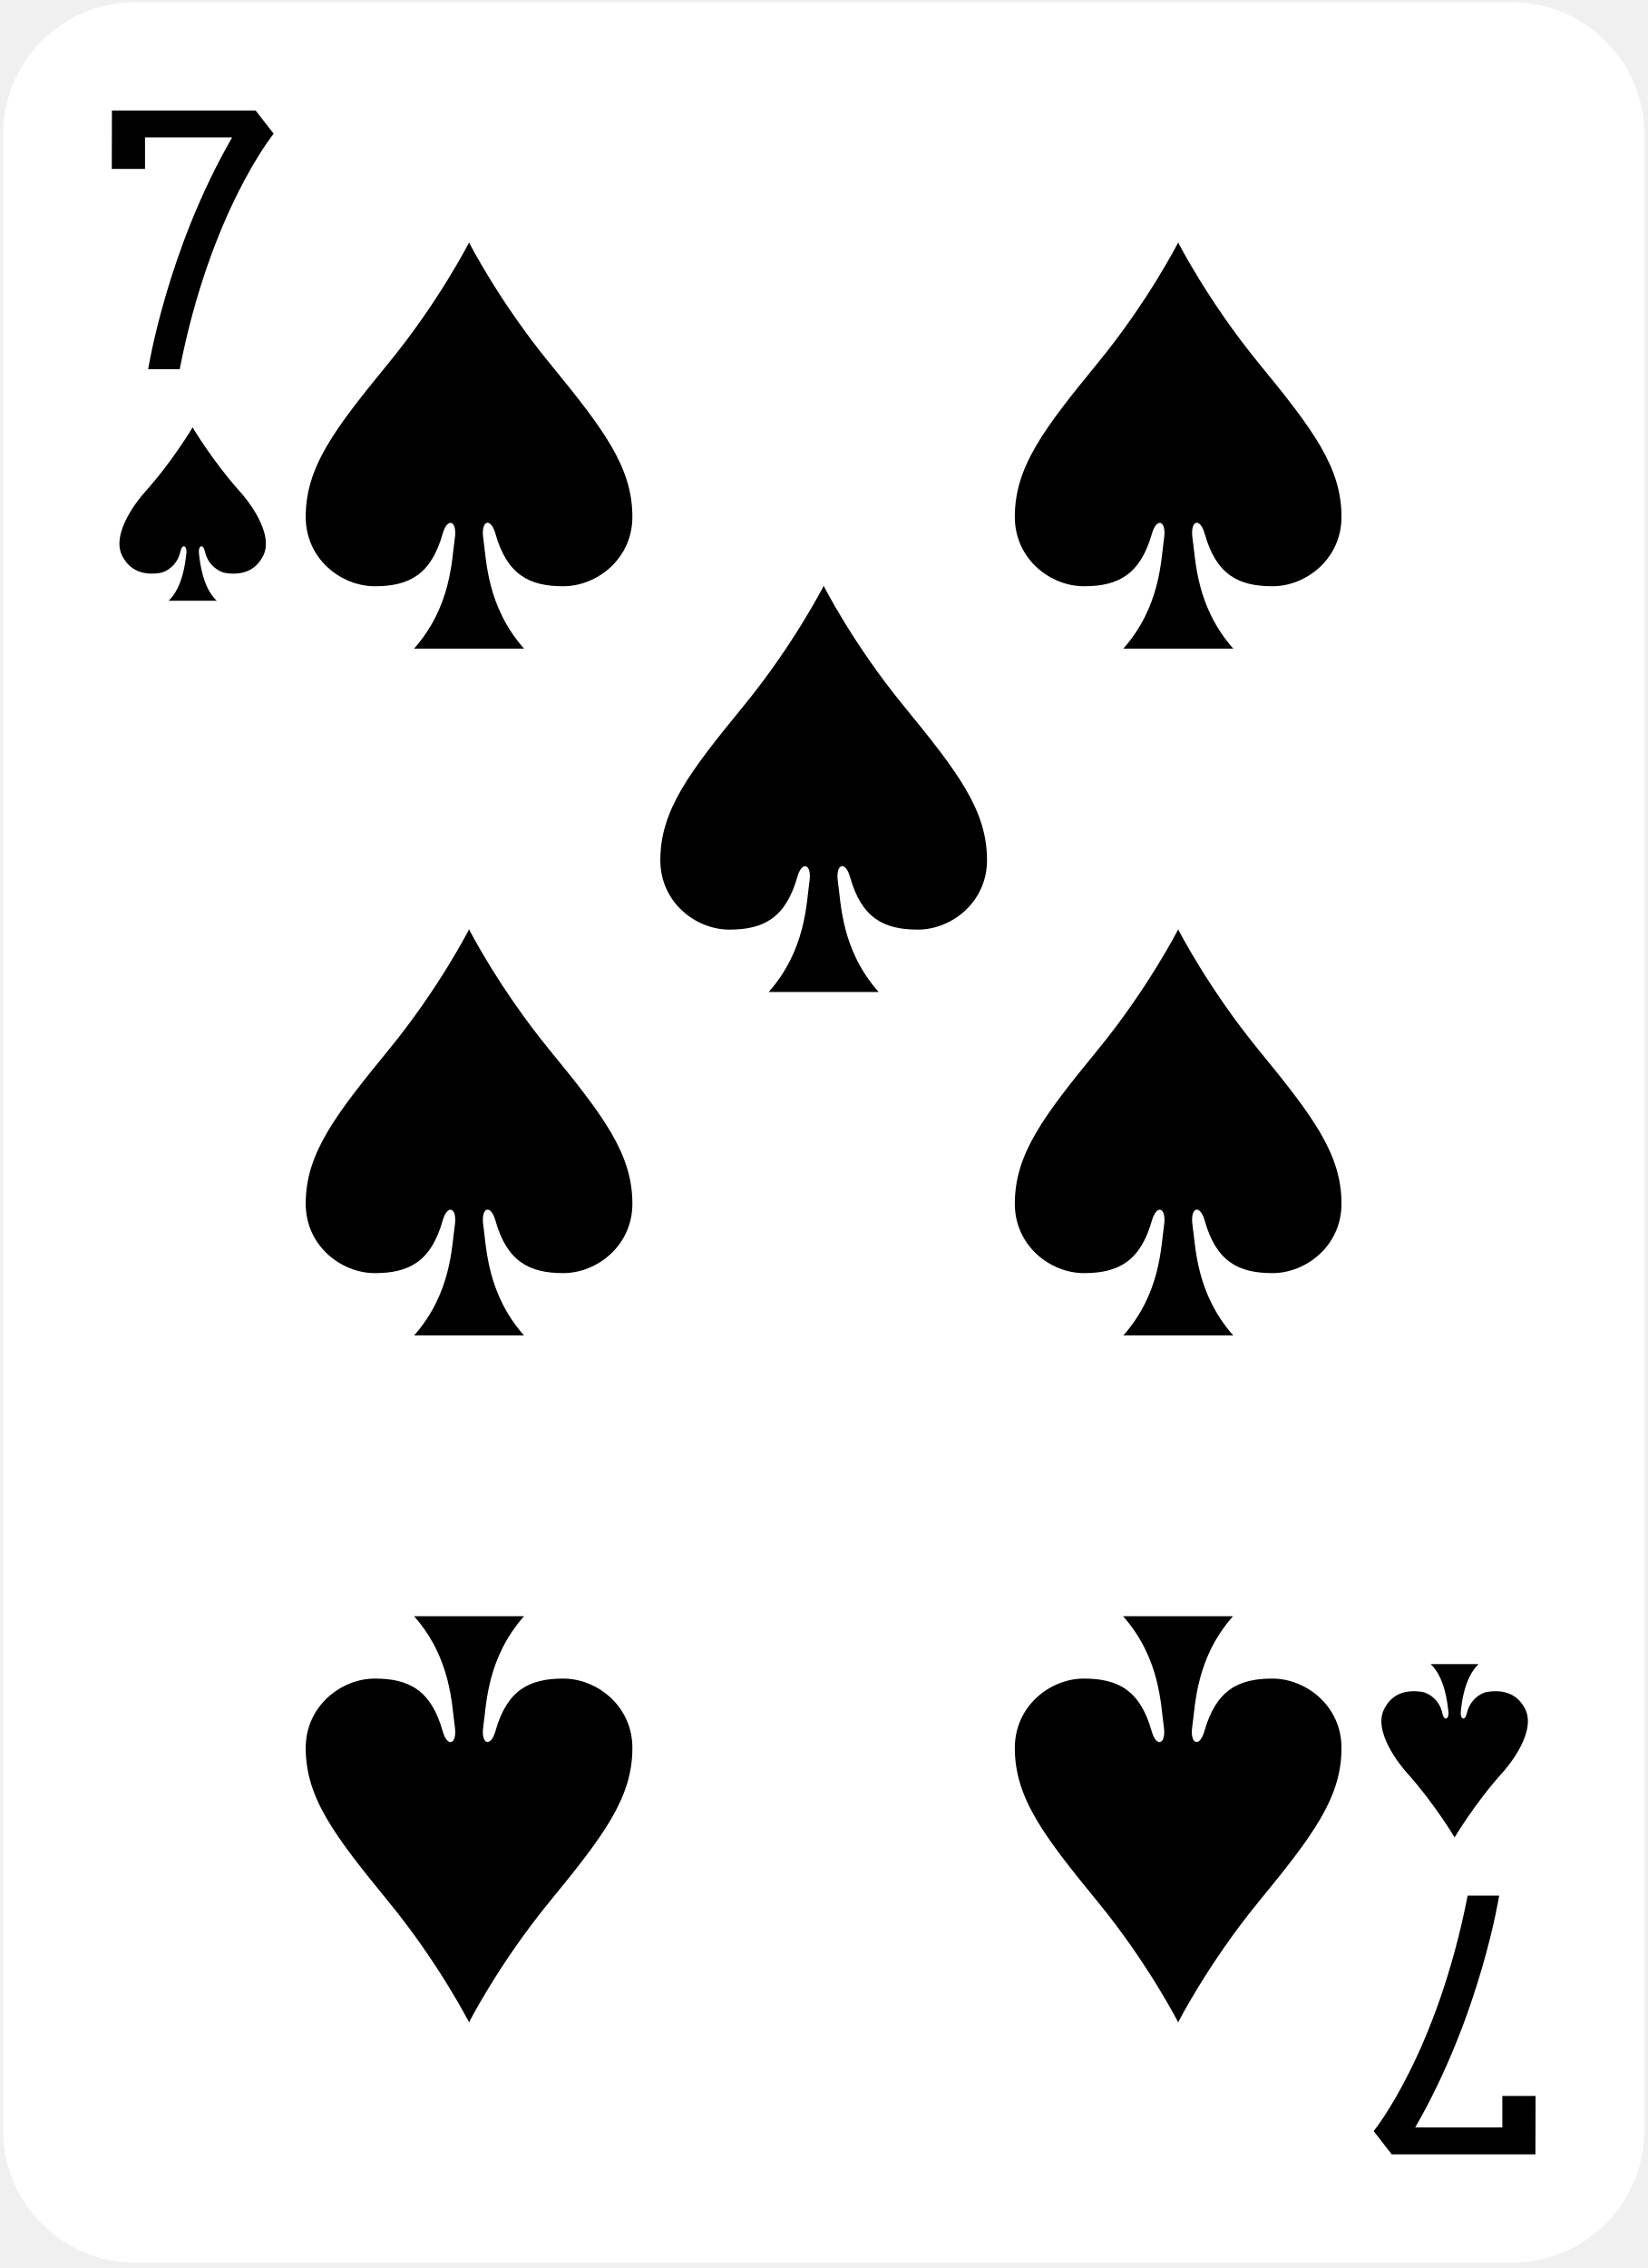
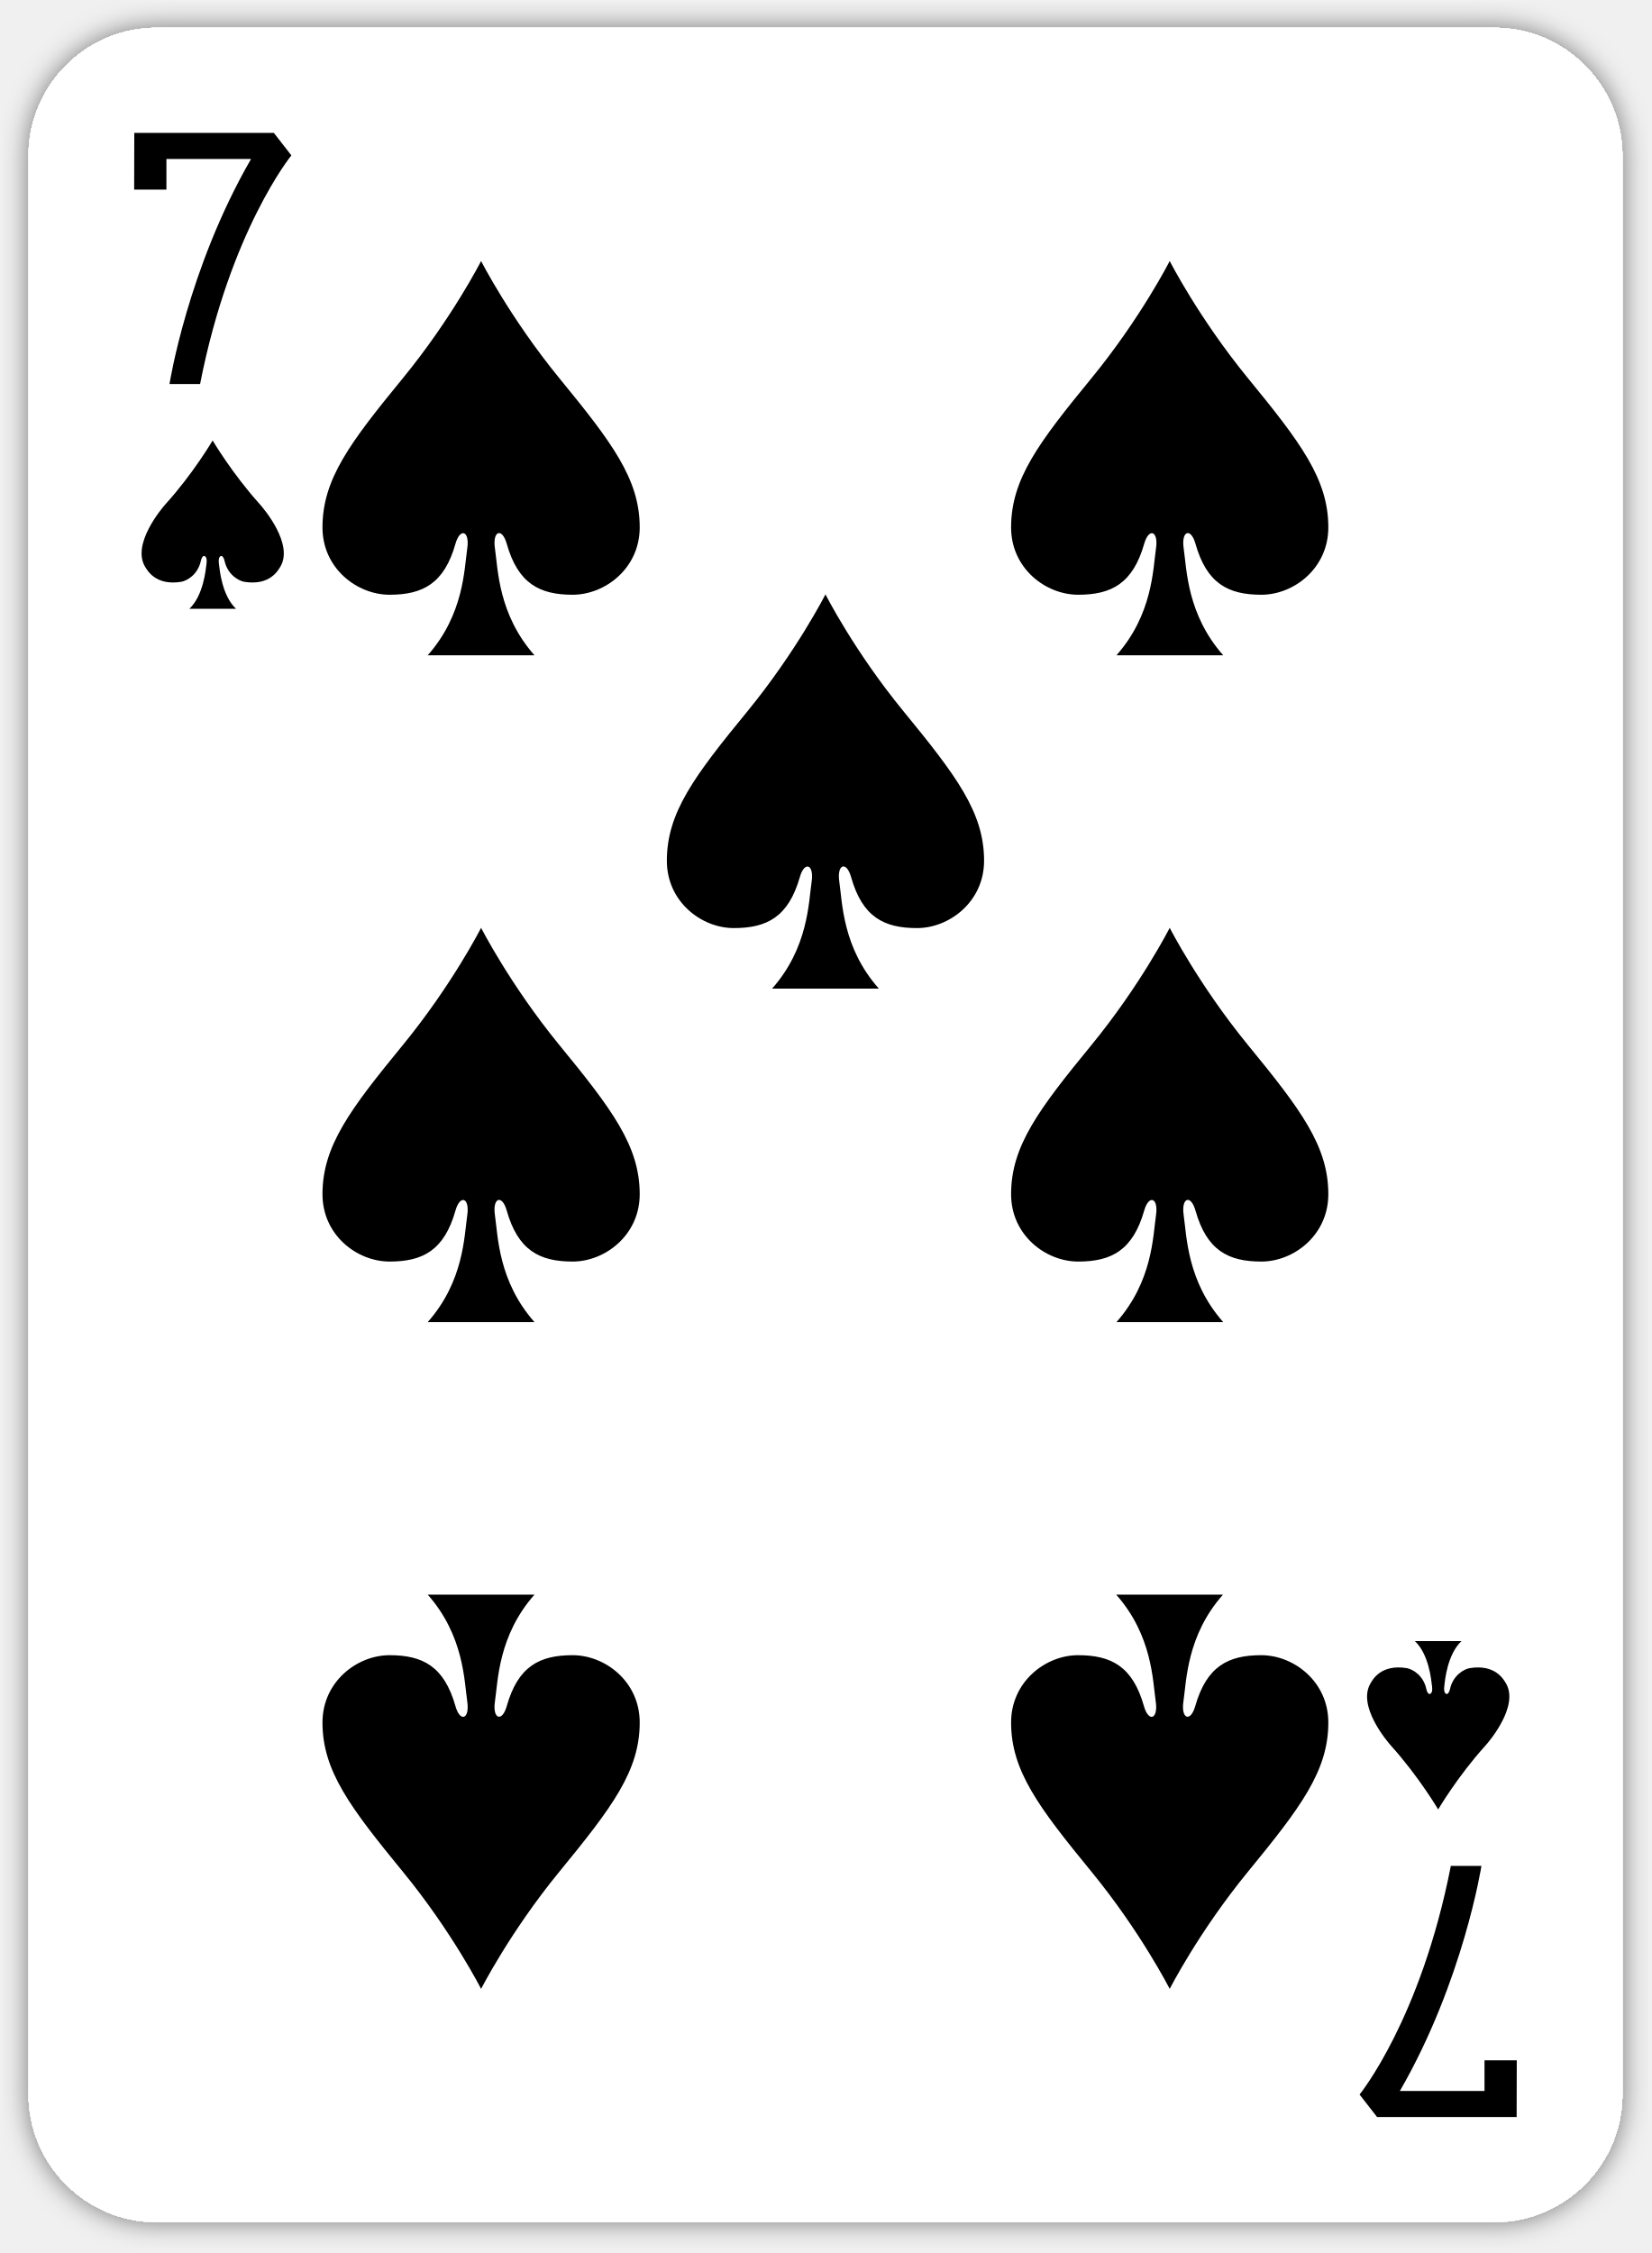
- <svg xmlns="http://www.w3.org/2000/svg" width="125" height="172" viewBox="0 0 125 172" fill="none">
-   <path d="M124.73 161.59C124.73 167.09 120.23 171.59 114.73 171.59H10.23C4.73 171.59 0.23 167.09 0.23 161.59V10.17C0.23 4.67 4.73 0.17 10.23 0.17H114.73C120.23 0.17 124.73 4.67 124.73 10.17V161.59Z" fill="white" />
-   <path fill-rule="evenodd" clip-rule="evenodd" d="M35.58 18.39C35.58 18.39 33.32 22.84 29.48 27.53C25.35 32.57 23.19 35.42 23.19 39.2C23.19 42.4 25.89 44.46 28.43 44.46C31.02 44.46 32.7 43.59 33.58 40.47C33.94 39.21 34.7 39.46 34.5 40.83C34.26 42.46 34.24 45.99 31.41 49.19H39.75C36.92 45.99 36.9 42.46 36.66 40.83C36.46 39.45 37.22 39.2 37.58 40.47C38.46 43.59 40.15 44.46 42.73 44.46C45.27 44.46 47.97 42.39 47.97 39.2C47.97 35.43 45.81 32.57 41.68 27.53C37.84 22.83 35.58 18.39 35.58 18.39Z" fill="black" />
-   <path fill-rule="evenodd" clip-rule="evenodd" d="M89.37 18.39C89.37 18.39 87.11 22.84 83.27 27.53C79.14 32.57 76.98 35.42 76.98 39.2C76.98 42.4 79.68 44.46 82.22 44.46C84.81 44.46 86.49 43.59 87.38 40.47C87.74 39.21 88.5 39.46 88.3 40.83C88.06 42.46 88.04 45.99 85.21 49.19H93.55C90.72 45.99 90.7 42.46 90.46 40.83C90.26 39.45 91.02 39.2 91.38 40.47C92.26 43.59 93.94 44.46 96.53 44.46C99.07 44.46 101.76 42.39 101.76 39.2C101.76 35.43 99.6 32.57 95.47 27.53C91.63 22.83 89.37 18.39 89.37 18.39Z" fill="black" />
-   <path fill-rule="evenodd" clip-rule="evenodd" d="M35.58 70.48C35.58 70.48 33.32 74.93 29.48 79.62C25.35 84.66 23.19 87.52 23.19 91.29C23.19 94.49 25.89 96.55 28.43 96.55C31.02 96.55 32.7 95.68 33.58 92.56C33.94 91.3 34.7 91.55 34.5 92.92C34.26 94.55 34.24 98.08 31.41 101.28H39.75C36.92 98.08 36.9 94.55 36.66 92.92C36.46 91.54 37.22 91.29 37.58 92.56C38.46 95.68 40.15 96.55 42.73 96.55C45.27 96.55 47.97 94.48 47.97 91.29C47.97 87.52 45.81 84.66 41.68 79.62C37.84 74.92 35.58 70.48 35.58 70.48Z" fill="black" />
-   <path fill-rule="evenodd" clip-rule="evenodd" d="M89.37 70.48C89.37 70.48 87.11 74.93 83.27 79.62C79.14 84.66 76.98 87.52 76.98 91.29C76.98 94.49 79.68 96.55 82.22 96.55C84.81 96.55 86.49 95.68 87.38 92.56C87.74 91.3 88.5 91.55 88.3 92.92C88.06 94.55 88.04 98.08 85.21 101.28H93.55C90.72 98.08 90.7 94.55 90.46 92.92C90.26 91.54 91.02 91.29 91.38 92.56C92.26 95.68 93.94 96.55 96.53 96.55C99.07 96.55 101.76 94.48 101.76 91.29C101.76 87.52 99.6 84.66 95.47 79.62C91.63 74.92 89.37 70.48 89.37 70.48Z" fill="black" />
-   <path fill-rule="evenodd" clip-rule="evenodd" d="M89.37 153.37C89.37 153.37 91.63 148.92 95.47 144.23C99.6 139.19 101.76 136.34 101.76 132.56C101.76 129.36 99.06 127.3 96.52 127.3C93.93 127.3 92.25 128.17 91.36 131.29C91 132.55 90.24 132.3 90.44 130.93C90.68 129.31 90.7 125.77 93.53 122.57H85.19C88.02 125.77 88.04 129.3 88.28 130.93C88.48 132.31 87.72 132.56 87.36 131.29C86.48 128.17 84.8 127.3 82.21 127.3C79.67 127.3 76.98 129.37 76.98 132.56C76.98 136.33 79.14 139.19 83.27 144.23C87.11 148.92 89.37 153.37 89.37 153.37Z" fill="black" />
-   <path fill-rule="evenodd" clip-rule="evenodd" d="M35.58 153.37C35.58 153.37 37.84 148.92 41.68 144.23C45.81 139.19 47.97 136.34 47.97 132.56C47.97 129.36 45.27 127.3 42.73 127.3C40.14 127.3 38.46 128.17 37.58 131.29C37.22 132.55 36.46 132.3 36.66 130.93C36.9 129.31 36.92 125.77 39.75 122.57H31.41C34.24 125.77 34.26 129.3 34.5 130.93C34.7 132.31 33.94 132.56 33.58 131.29C32.7 128.17 31.02 127.3 28.43 127.3C25.89 127.3 23.19 129.37 23.19 132.56C23.19 136.33 25.35 139.19 29.48 144.23C33.32 148.92 35.58 153.37 35.58 153.37Z" fill="black" />
-   <path fill-rule="evenodd" clip-rule="evenodd" d="M62.48 44.43C62.48 44.43 60.22 48.88 56.38 53.57C52.25 58.61 50.09 61.47 50.09 65.24C50.09 68.44 52.79 70.5 55.32 70.5C57.91 70.5 59.59 69.63 60.48 66.51C60.84 65.25 61.6 65.5 61.4 66.87C61.16 68.5 61.14 72.03 58.31 75.23H66.65C63.81 72.03 63.8 68.5 63.56 66.87C63.36 65.49 64.12 65.24 64.48 66.51C65.36 69.63 67.04 70.5 69.63 70.5C72.17 70.5 74.87 68.43 74.87 65.24C74.87 61.47 72.71 58.61 68.58 53.57C64.73 48.88 62.48 44.43 62.48 44.43Z" fill="black" />
-   <path d="M8.49 8.38H19.39L20.76 10.14C20.76 10.14 15.98 16 13.63 28H11.24C11.24 28 12.65 19.01 17.61 10.42H11V12.81H8.48L8.49 8.38Z" fill="black" />
-   <path d="M116.47 163.38H105.57L104.2 161.62C104.2 161.62 108.98 155.76 111.33 143.76H113.72C113.72 143.76 112.31 152.75 107.35 161.34H113.96V158.95H116.48L116.47 163.38Z" fill="black" />
-   <path d="M12.79 45.56C13.89 44.52 14.07 42.52 14.13 42.04C14.19 41.56 14.05 41.45 13.95 41.43C13.85 41.41 13.74 41.58 13.69 41.81C13.45 42.92 12.57 43.38 12.15 43.45C10.17 43.77 9.51 42.57 9.32 42.25C8.3 40.5 10.58 37.77 10.96 37.35C13.1 34.98 14.61 32.41 14.61 32.41C14.61 32.41 16.12 34.97 18.26 37.35C18.64 37.77 20.93 40.5 19.91 42.25C19.72 42.57 19.07 43.77 17.08 43.45C16.66 43.38 15.78 42.91 15.54 41.81C15.49 41.58 15.38 41.42 15.28 41.43C15.18 41.45 15.04 41.55 15.1 42.04C15.16 42.53 15.34 44.53 16.44 45.56H12.79Z" fill="black" />
-   <path d="M112.16 126.2C111.06 127.24 110.87 129.24 110.82 129.72C110.76 130.2 110.9 130.31 111 130.33C111.1 130.35 111.21 130.18 111.26 129.96C111.5 128.85 112.38 128.38 112.81 128.31C114.8 127.99 115.45 129.19 115.64 129.51C116.66 131.26 114.38 133.99 113.99 134.41C111.85 136.78 110.34 139.35 110.34 139.35C110.34 139.35 108.83 136.79 106.69 134.41C106.31 133.99 104.02 131.26 105.05 129.51C105.23 129.19 105.89 127.99 107.88 128.31C108.31 128.38 109.19 128.85 109.42 129.96C109.47 130.19 109.58 130.35 109.68 130.33C109.78 130.31 109.92 130.21 109.86 129.72C109.8 129.24 109.62 127.23 108.52 126.2H112.16Z" fill="black" />
+ <svg xmlns="http://www.w3.org/2000/svg" width="129" height="176" viewBox="0 0 129 176" fill="none">
+   <g filter="url(#filter0_d)">
+     <path d="M126.73 163.59C126.73 169.09 122.23 173.59 116.73 173.59H12.23C6.73 173.59 2.23 169.09 2.23 163.59V12.17C2.23 6.67 6.73 2.17 12.23 2.17H116.73C122.23 2.17 126.73 6.67 126.73 12.17V163.59Z" fill="white" />
+     <path fill-rule="evenodd" clip-rule="evenodd" d="M37.58 20.39C37.58 20.39 35.32 24.84 31.48 29.53C27.35 34.57 25.19 37.42 25.19 41.2C25.19 44.4 27.89 46.46 30.43 46.46C33.02 46.46 34.7 45.59 35.58 42.47C35.94 41.21 36.7 41.46 36.5 42.83C36.26 44.46 36.24 47.99 33.41 51.19H41.75C38.92 47.99 38.9 44.46 38.66 42.83C38.46 41.45 39.22 41.2 39.58 42.47C40.46 45.59 42.15 46.46 44.73 46.46C47.27 46.46 49.97 44.39 49.97 41.2C49.97 37.43 47.81 34.57 43.68 29.53C39.84 24.83 37.58 20.39 37.58 20.39Z" fill="black" />
+     <path fill-rule="evenodd" clip-rule="evenodd" d="M91.37 20.39C91.37 20.39 89.11 24.84 85.27 29.53C81.14 34.57 78.98 37.42 78.98 41.2C78.98 44.4 81.68 46.46 84.22 46.46C86.81 46.46 88.49 45.59 89.38 42.47C89.74 41.21 90.5 41.46 90.3 42.83C90.06 44.46 90.04 47.99 87.21 51.19H95.55C92.72 47.99 92.7 44.46 92.46 42.83C92.26 41.45 93.02 41.2 93.38 42.47C94.26 45.59 95.94 46.46 98.53 46.46C101.07 46.46 103.76 44.39 103.76 41.2C103.76 37.43 101.6 34.57 97.47 29.53C93.63 24.83 91.37 20.39 91.37 20.39Z" fill="black" />
+     <path fill-rule="evenodd" clip-rule="evenodd" d="M37.58 72.48C37.58 72.48 35.32 76.93 31.48 81.62C27.35 86.66 25.19 89.52 25.19 93.29C25.19 96.49 27.89 98.55 30.43 98.55C33.02 98.55 34.7 97.68 35.58 94.56C35.94 93.3 36.7 93.55 36.5 94.92C36.26 96.55 36.24 100.08 33.41 103.28H41.75C38.92 100.08 38.9 96.55 38.66 94.92C38.46 93.54 39.22 93.29 39.58 94.56C40.46 97.68 42.15 98.55 44.73 98.55C47.27 98.55 49.97 96.48 49.97 93.29C49.97 89.52 47.81 86.66 43.68 81.62C39.84 76.92 37.58 72.48 37.58 72.48Z" fill="black" />
+     <path fill-rule="evenodd" clip-rule="evenodd" d="M91.37 72.48C91.37 72.48 89.11 76.93 85.27 81.62C81.14 86.66 78.98 89.52 78.98 93.29C78.98 96.49 81.68 98.55 84.22 98.55C86.81 98.55 88.49 97.68 89.38 94.56C89.74 93.3 90.5 93.55 90.3 94.92C90.06 96.55 90.04 100.08 87.21 103.28H95.55C92.72 100.08 92.7 96.55 92.46 94.92C92.26 93.54 93.02 93.29 93.38 94.56C94.26 97.68 95.94 98.55 98.53 98.55C101.07 98.55 103.76 96.48 103.76 93.29C103.76 89.52 101.6 86.66 97.47 81.62C93.63 76.92 91.37 72.48 91.37 72.48Z" fill="black" />
+     <path fill-rule="evenodd" clip-rule="evenodd" d="M91.37 155.37C91.37 155.37 93.63 150.92 97.47 146.23C101.6 141.19 103.76 138.34 103.76 134.56C103.76 131.36 101.06 129.3 98.52 129.3C95.93 129.3 94.25 130.17 93.36 133.29C93 134.55 92.24 134.3 92.44 132.93C92.68 131.31 92.7 127.77 95.53 124.57H87.19C90.02 127.77 90.04 131.3 90.28 132.93C90.48 134.31 89.72 134.56 89.36 133.29C88.48 130.17 86.8 129.3 84.21 129.3C81.67 129.3 78.98 131.37 78.98 134.56C78.98 138.33 81.14 141.19 85.27 146.23C89.11 150.92 91.37 155.37 91.37 155.37Z" fill="black" />
+     <path fill-rule="evenodd" clip-rule="evenodd" d="M37.58 155.37C37.58 155.37 39.84 150.92 43.68 146.23C47.81 141.19 49.97 138.34 49.97 134.56C49.97 131.36 47.27 129.3 44.73 129.3C42.14 129.3 40.46 130.17 39.58 133.29C39.22 134.55 38.46 134.3 38.66 132.93C38.9 131.31 38.92 127.77 41.75 124.57H33.41C36.24 127.77 36.26 131.3 36.5 132.93C36.7 134.31 35.94 134.56 35.58 133.29C34.7 130.17 33.02 129.3 30.43 129.3C27.89 129.3 25.19 131.37 25.19 134.56C25.19 138.33 27.35 141.19 31.48 146.23C35.32 150.92 37.58 155.37 37.58 155.37Z" fill="black" />
+     <path fill-rule="evenodd" clip-rule="evenodd" d="M64.48 46.43C64.48 46.43 62.22 50.88 58.38 55.57C54.25 60.61 52.09 63.47 52.09 67.24C52.09 70.44 54.79 72.5 57.32 72.5C59.91 72.5 61.59 71.63 62.48 68.51C62.84 67.25 63.6 67.5 63.4 68.87C63.16 70.5 63.14 74.03 60.31 77.23H68.65C65.81 74.03 65.8 70.5 65.56 68.87C65.36 67.49 66.12 67.24 66.48 68.51C67.36 71.63 69.04 72.5 71.63 72.5C74.17 72.5 76.87 70.43 76.87 67.24C76.87 63.47 74.71 60.61 70.58 55.57C66.73 50.88 64.48 46.43 64.48 46.43Z" fill="black" />
+     <path d="M10.49 10.38H21.39L22.76 12.14C22.76 12.14 17.98 18 15.63 30H13.24C13.24 30 14.65 21.01 19.61 12.42H13V14.81H10.48L10.49 10.38Z" fill="black" />
+     <path d="M118.47 165.38H107.57L106.2 163.62C106.2 163.62 110.98 157.76 113.33 145.76H115.72C115.72 145.76 114.31 154.75 109.35 163.34H115.96V160.95H118.48L118.47 165.38Z" fill="black" />
+     <path d="M14.79 47.56C15.89 46.52 16.07 44.52 16.13 44.04C16.19 43.56 16.05 43.45 15.95 43.43C15.85 43.41 15.74 43.58 15.69 43.81C15.45 44.92 14.57 45.38 14.15 45.45C12.17 45.77 11.51 44.57 11.32 44.25C10.3 42.5 12.58 39.77 12.96 39.35C15.1 36.98 16.61 34.41 16.61 34.41C16.61 34.41 18.12 36.97 20.26 39.35C20.64 39.77 22.93 42.5 21.91 44.25C21.72 44.57 21.07 45.77 19.08 45.45C18.66 45.38 17.78 44.91 17.54 43.81C17.49 43.58 17.38 43.42 17.28 43.43C17.18 43.45 17.04 43.55 17.1 44.04C17.16 44.53 17.34 46.53 18.44 47.56H14.79Z" fill="black" />
+     <path d="M114.16 128.2C113.06 129.24 112.87 131.24 112.82 131.72C112.76 132.2 112.9 132.31 113 132.33C113.1 132.35 113.21 132.18 113.26 131.96C113.5 130.85 114.38 130.38 114.81 130.31C116.8 129.99 117.45 131.19 117.64 131.51C118.66 133.26 116.38 135.99 115.99 136.41C113.85 138.78 112.34 141.35 112.34 141.35C112.34 141.35 110.83 138.79 108.69 136.41C108.31 135.99 106.02 133.26 107.05 131.51C107.23 131.19 107.89 129.99 109.88 130.31C110.31 130.38 111.19 130.85 111.42 131.96C111.47 132.19 111.58 132.35 111.68 132.33C111.78 132.31 111.92 132.21 111.86 131.72C111.8 131.24 111.62 129.23 110.52 128.2H114.16Z" fill="black" />
+   </g>
+   <defs>
+     <filter id="filter0_d" x="0.23" y="0.17" width="128.5" height="175.42" filterUnits="userSpaceOnUse" color-interpolation-filters="sRGB">
+       <feFlood flood-opacity="0" result="BackgroundImageFix" />
+       <feColorMatrix in="SourceAlpha" type="matrix" values="0 0 0 0 0 0 0 0 0 0 0 0 0 0 0 0 0 0 127 0" result="hardAlpha" />
+       <feOffset />
+       <feGaussianBlur stdDeviation="1" />
+       <feComposite in2="hardAlpha" operator="out" />
+       <feColorMatrix type="matrix" values="0 0 0 0 0 0 0 0 0 0 0 0 0 0 0 0 0 0 0.5 0" />
+       <feBlend mode="normal" in2="BackgroundImageFix" result="effect1_dropShadow" />
+       <feBlend mode="normal" in="SourceGraphic" in2="effect1_dropShadow" result="shape" />
+     </filter>
+   </defs>
</svg>
